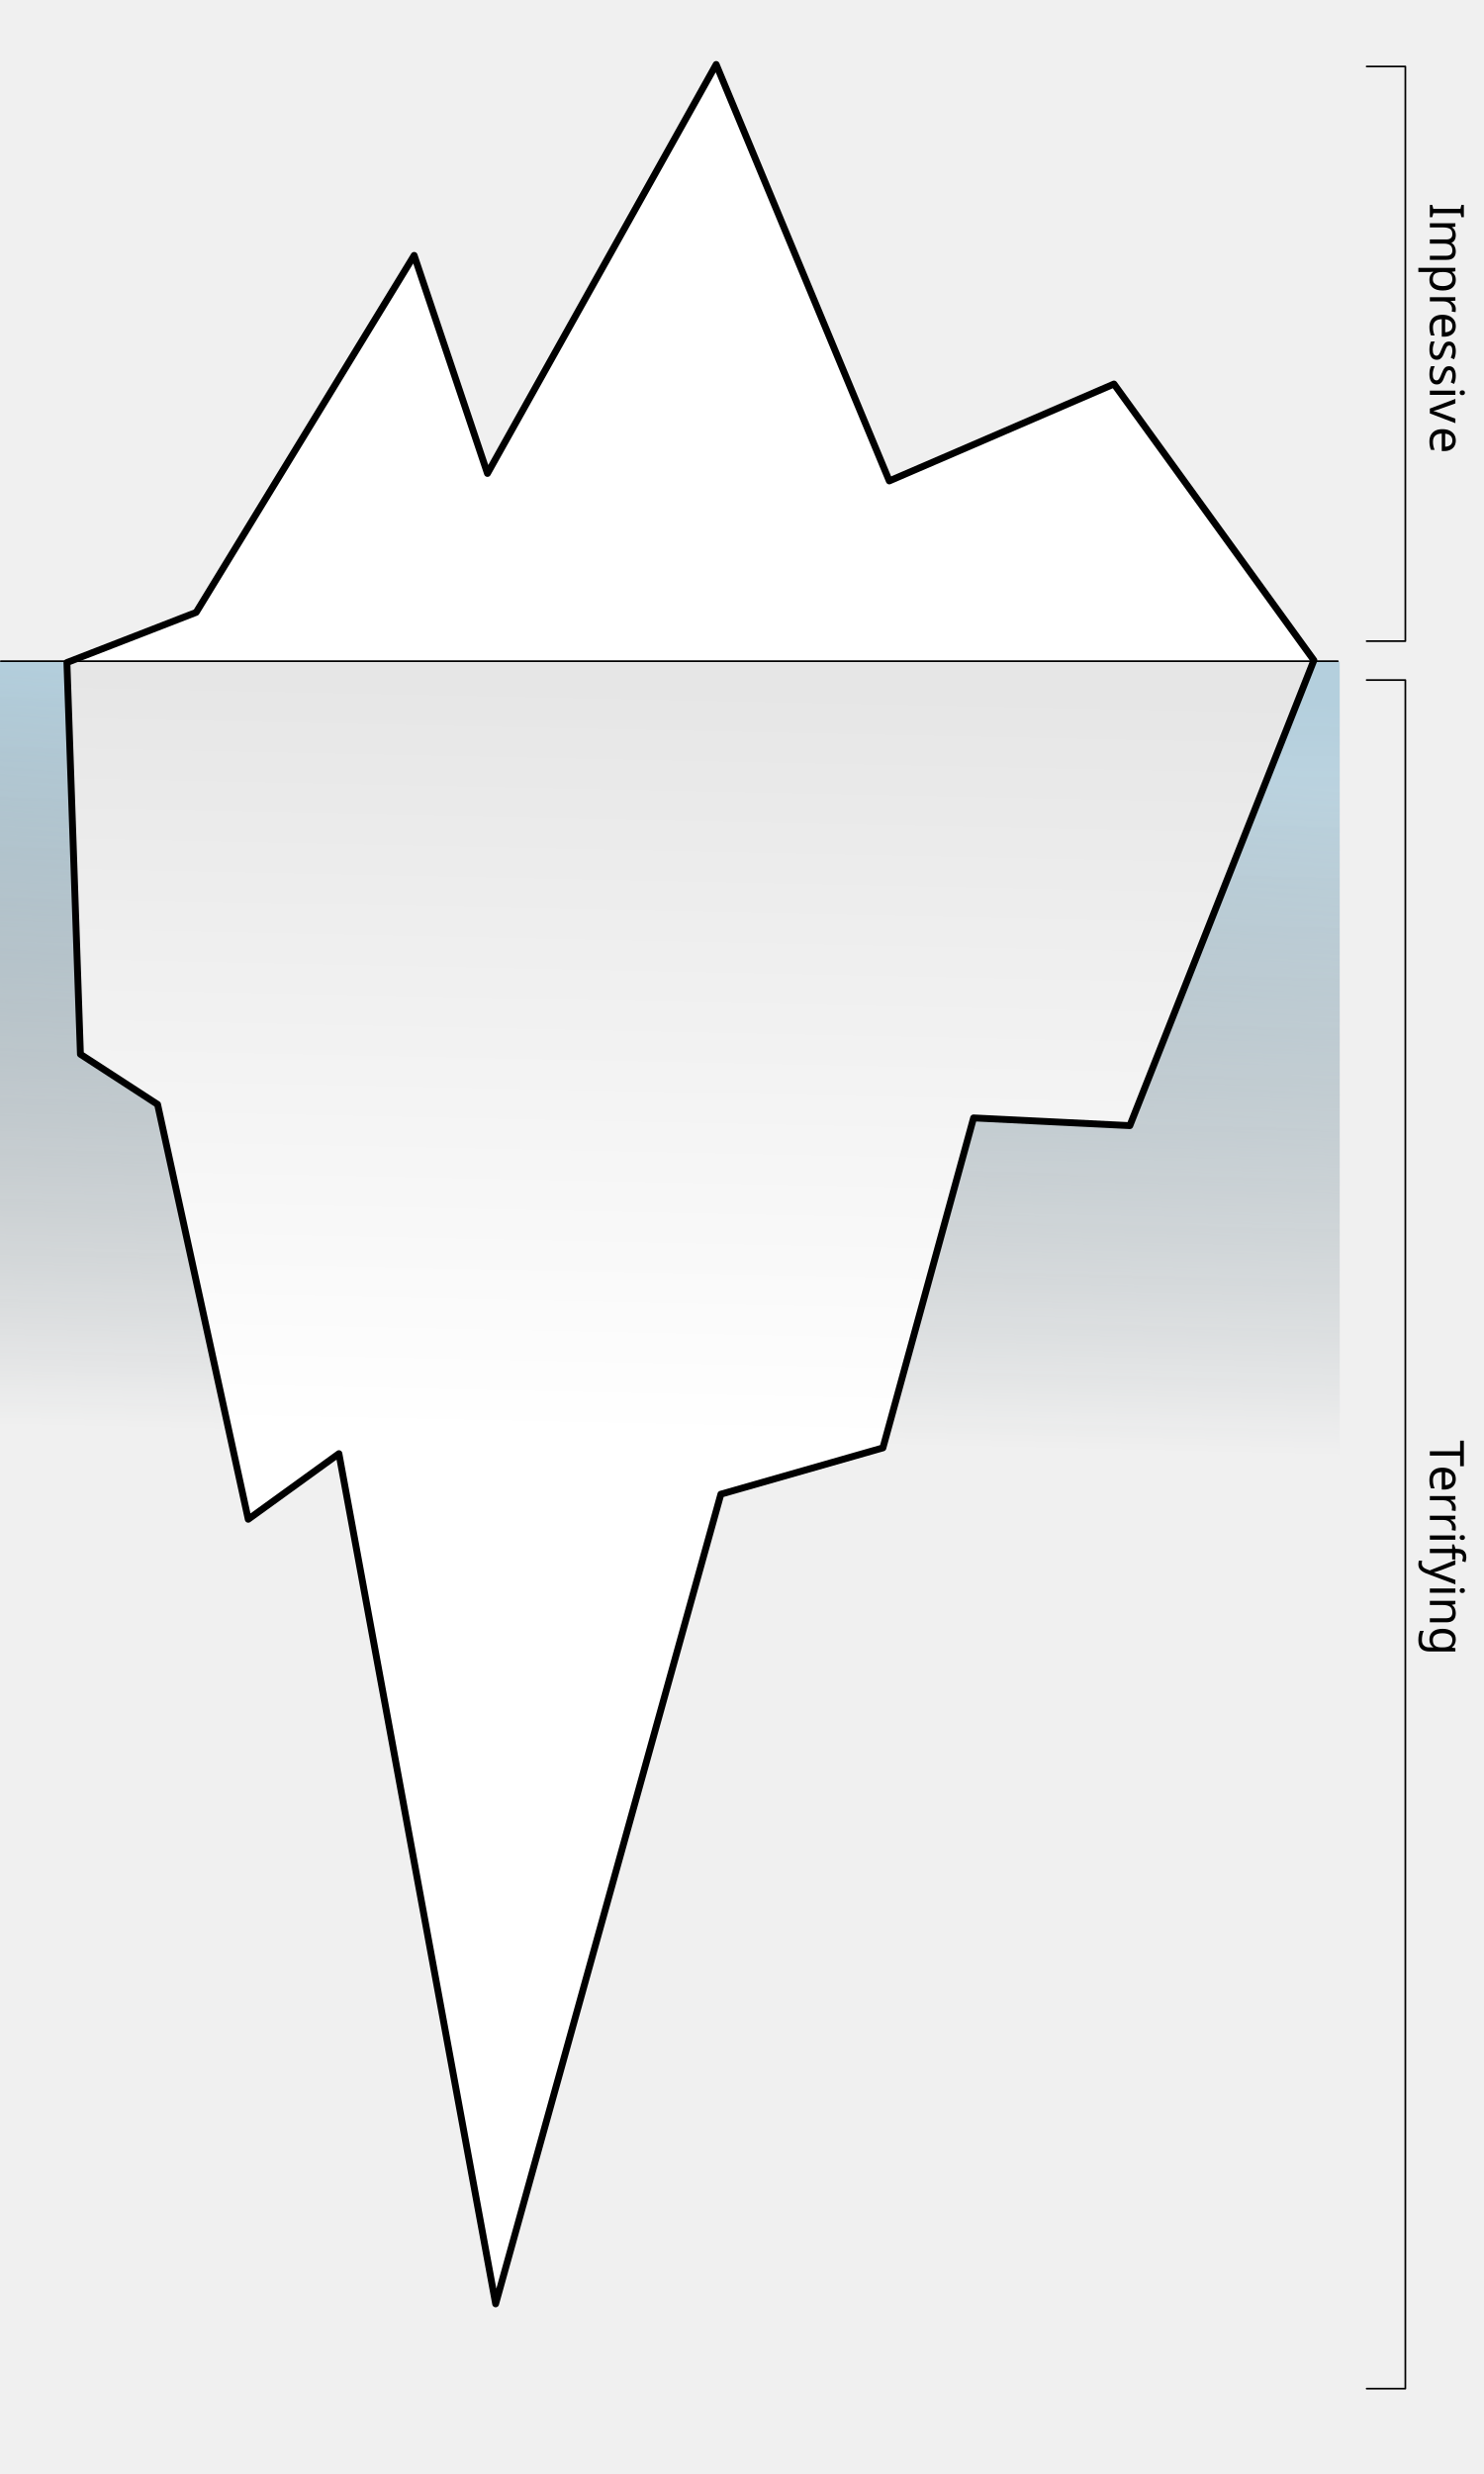
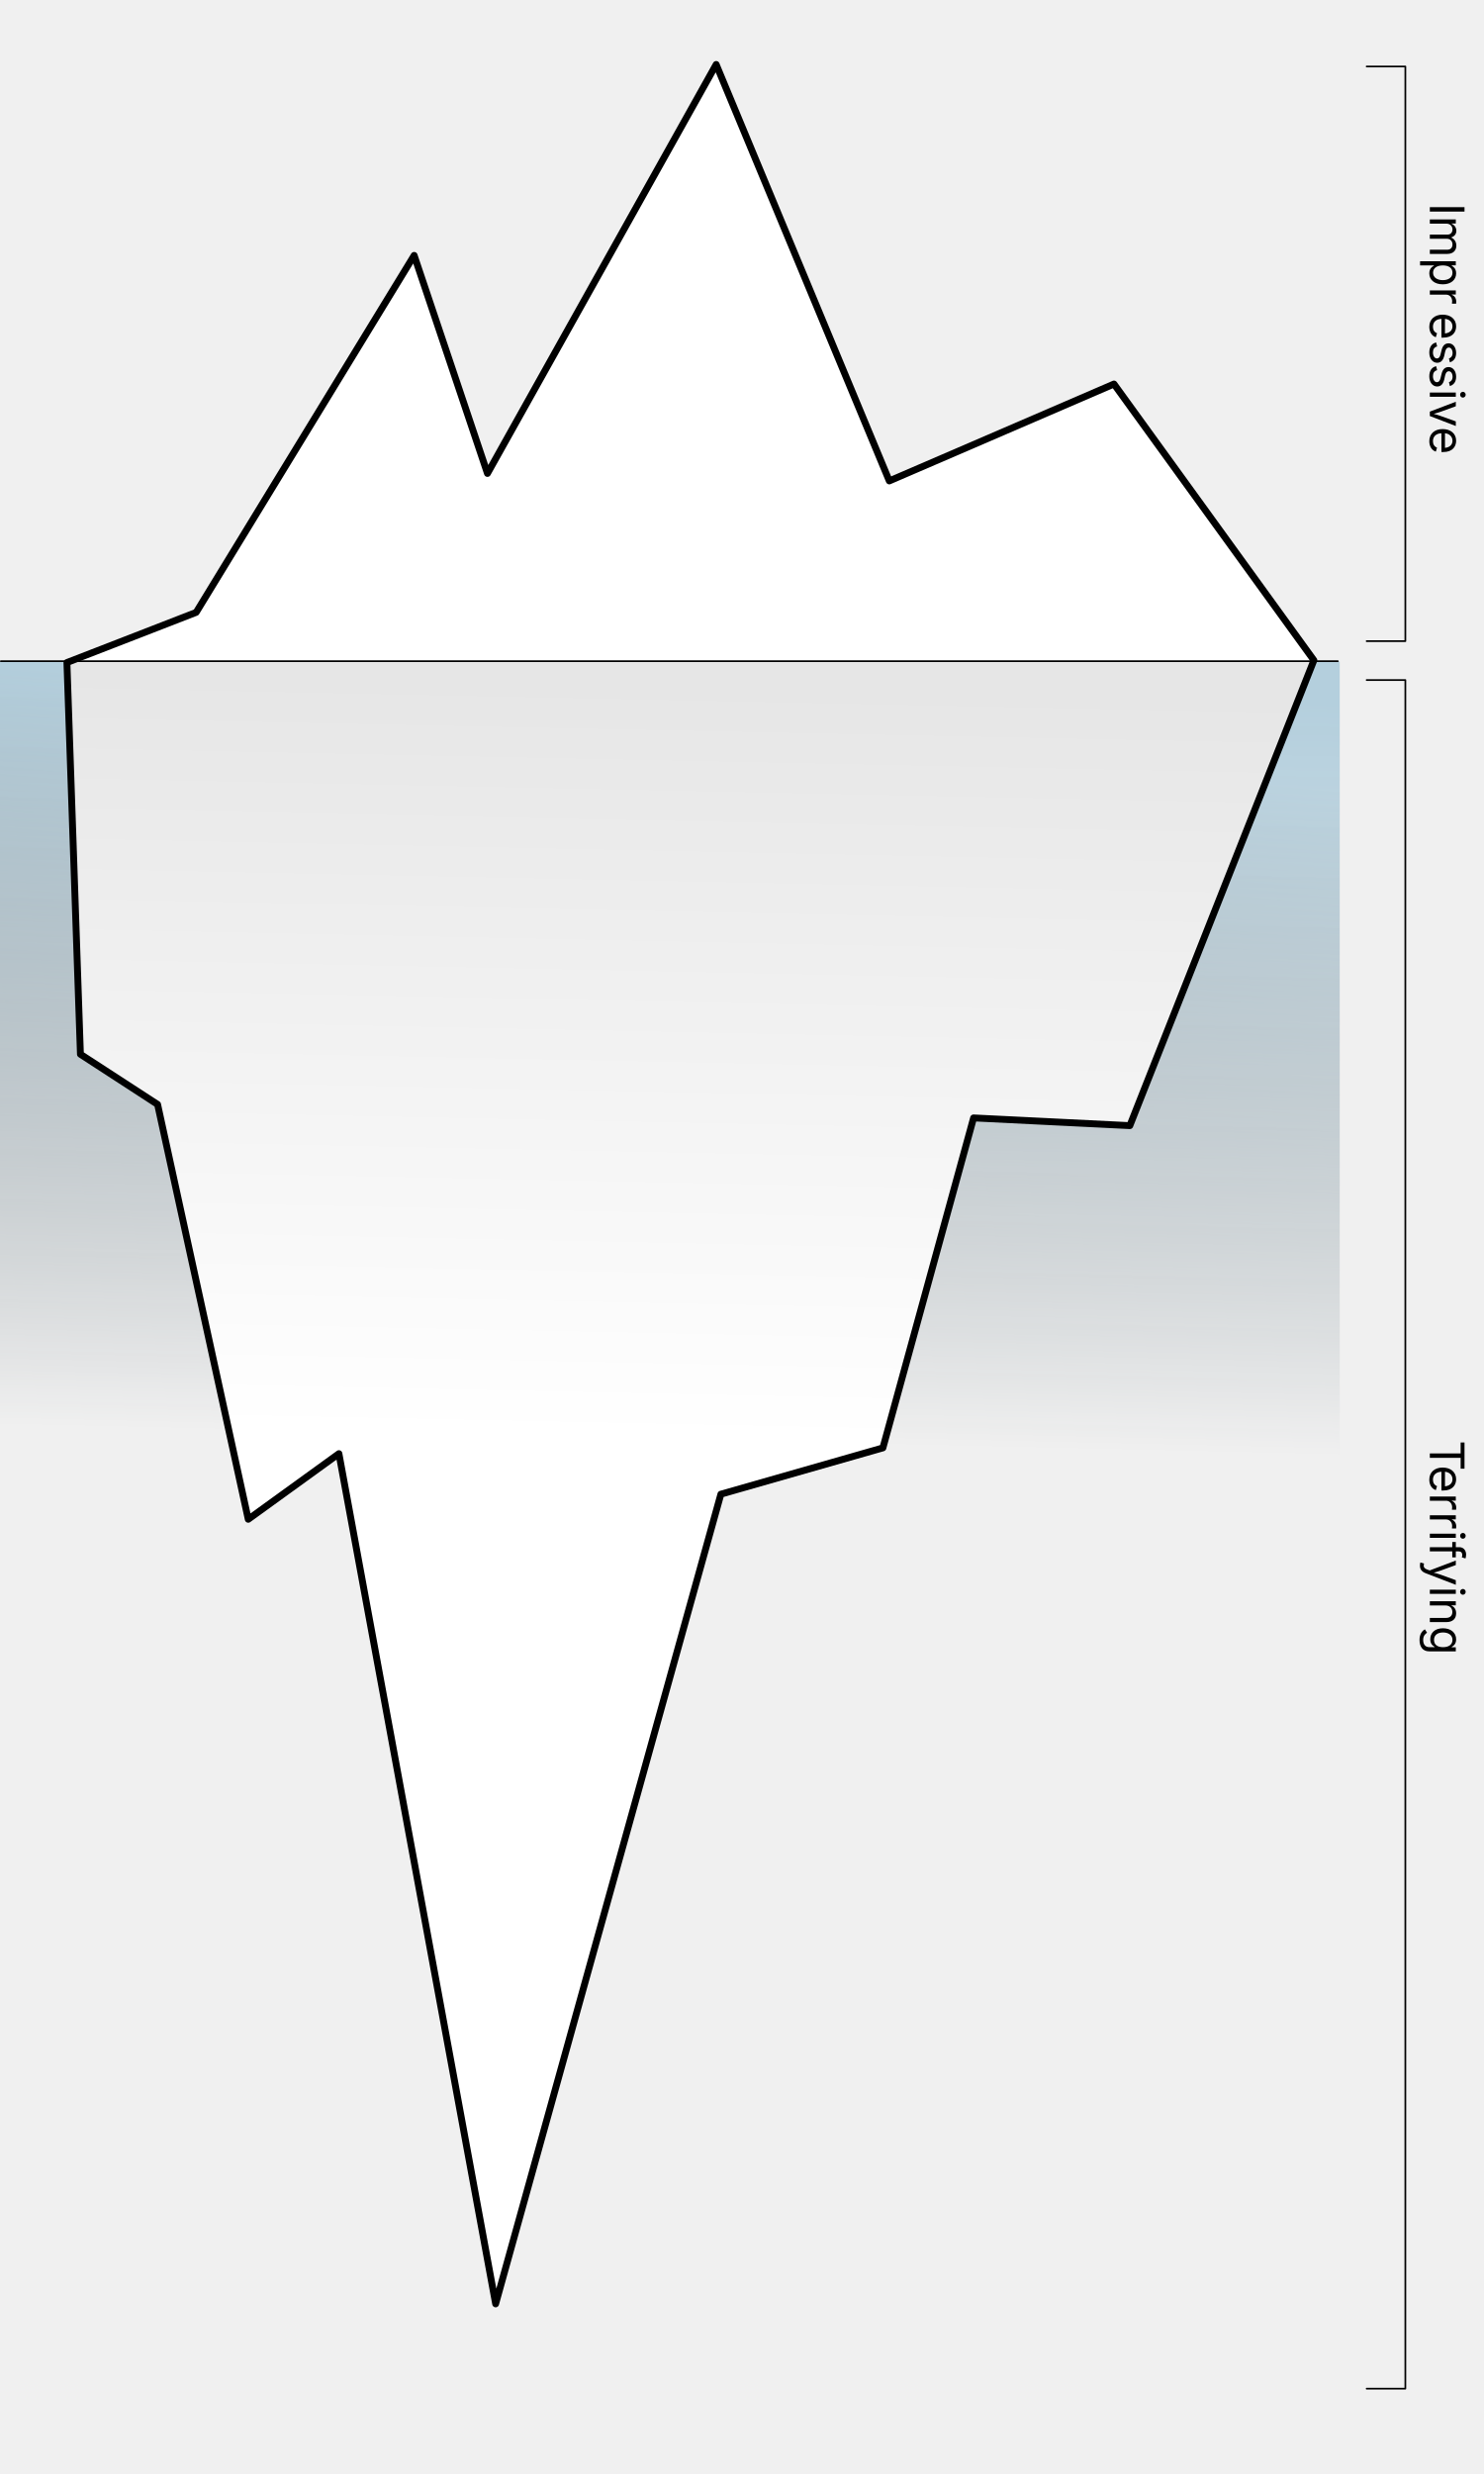
<svg xmlns="http://www.w3.org/2000/svg" stroke-width="0.501" stroke-linejoin="bevel" fill-rule="evenodd" version="1.1" overflow="visible" width="216pt" height="360pt" viewBox="0 0 216 360">
  <defs>
    <marker id="DefaultArrow2" markerUnits="strokeWidth" viewBox="0 0 1 1" markerWidth="1" markerHeight="1" overflow="visible" orient="auto">
      <g transform="scale(0.009259259)">
        <path d="M -9 54 L -9 -54 L 117 0 z" />
      </g>
    </marker>
    <marker id="DefaultArrow3" markerUnits="strokeWidth" viewBox="0 0 1 1" markerWidth="1" markerHeight="1" overflow="visible" orient="auto">
      <g transform="scale(0.009259259)">
        <path d="M -27 54 L -9 0 L -27 -54 L 135 0 z" />
      </g>
    </marker>
    <marker id="DefaultArrow4" markerUnits="strokeWidth" viewBox="0 0 1 1" markerWidth="1" markerHeight="1" overflow="visible" orient="auto">
      <g transform="scale(0.009259259)">
        <path d="M -9,0 L -9,-45 C -9,-51.708 2.808,-56.580 9,-54 L 117,-9 C 120.916,-7.369 126.000,-4.242 126,0 C 126,4.242 120.916,7.369 117,9 L 9,54 C 2.808,56.580 -9,51.708 -9,45 z" />
      </g>
    </marker>
    <marker id="DefaultArrow5" markerUnits="strokeWidth" viewBox="0 0 1 1" markerWidth="1" markerHeight="1" overflow="visible" orient="auto">
      <g transform="scale(0.009259259)">
        <path d="M -54, 0 C -54,29.807 -29.807,54 0,54 C 29.807,54 54,29.807 54,0 C 54,-29.807 29.807,-54 0,-54 C -29.807,-54 -54,-29.807 -54,0 z" />
      </g>
    </marker>
    <marker id="DefaultArrow6" markerUnits="strokeWidth" viewBox="0 0 1 1" markerWidth="1" markerHeight="1" overflow="visible" orient="auto">
      <g transform="scale(0.009259259)">
        <path d="M -63,0 L 0,63 L 63,0 L 0,-63 z" />
      </g>
    </marker>
    <marker id="DefaultArrow7" markerUnits="strokeWidth" viewBox="0 0 1 1" markerWidth="1" markerHeight="1" overflow="visible" orient="auto">
      <g transform="scale(0.009259259)">
        <path d="M 18,-54 L 108,-54 L 63,0 L 108,54 L 18, 54 L -36,0 z" />
      </g>
    </marker>
    <marker id="DefaultArrow8" markerUnits="strokeWidth" viewBox="0 0 1 1" markerWidth="1" markerHeight="1" overflow="visible" orient="auto">
      <g transform="scale(0.009259259)">
        <path d="M -36,0 L 18,-54 L 54,-54 L 18,-18 L 27,-18 L 63,-54 L 99,-54 L 63,-18 L 72,-18 L 108,-54 L 144,-54 L 90,0 L 144,54 L 108,54 L 72,18 L 63,18 L 99,54 L 63,54 L 27,18 L 18,18 L 54,54 L 18,54 z" />
      </g>
    </marker>
    <marker id="DefaultArrow9" markerUnits="strokeWidth" viewBox="0 0 1 1" markerWidth="1" markerHeight="1" overflow="visible" orient="auto">
      <g transform="scale(0.009259259)">
        <path d="M 0,45 L -45,0 L 0, -45 L 45, 0 z M 0, 63 L-63, 0 L 0, -63 L 63, 0 z" />
      </g>
    </marker>
    <filter id="StainedFilter">
      <feBlend mode="multiply" in2="BackgroundImage" in="SourceGraphic" result="blend" />
      <feComposite in="blend" in2="SourceAlpha" operator="in" result="comp" />
    </filter>
    <filter id="BleachFilter">
      <feBlend mode="screen" in2="BackgroundImage" in="SourceGraphic" result="blend" />
      <feComposite in="blend" in2="SourceAlpha" operator="in" result="comp" />
    </filter>
    <filter id="InvertTransparencyBitmapFilter">
      <feComponentTransfer>
        <feFuncR type="gamma" amplitude="1.055" exponent=".417" offset="-0.055" />
        <feFuncG type="gamma" amplitude="1.055" exponent=".417" offset="-0.055" />
        <feFuncB type="gamma" amplitude="1.055" exponent=".417" offset="-0.055" />
      </feComponentTransfer>
      <feComponentTransfer>
        <feFuncR type="linear" slope="-1" intercept="1" />
        <feFuncG type="linear" slope="-1" intercept="1" />
        <feFuncB type="linear" slope="-1" intercept="1" />
        <feFuncA type="linear" slope="1" intercept="0" />
      </feComponentTransfer>
      <feComponentTransfer>
        <feFuncR type="gamma" amplitude="1" exponent="2.4" offset="0" />
        <feFuncG type="gamma" amplitude="1" exponent="2.4" offset="0" />
        <feFuncB type="gamma" amplitude="1" exponent="2.4" offset="0" />
      </feComponentTransfer>
    </filter>
    <linearGradient id="LinearGradient" gradientUnits="userSpaceOnUse" x1="0" y1="0" x2="226.923" y2="0" gradientTransform="translate(185.39 246.219) rotate(-94.5802) skewX(1.04901)">
      <stop offset="0" stop-color="#b4cfdd" />
      <stop offset="1" stop-color="#000000" />
    </linearGradient>
    <linearGradient id="LinearGradient_1" gradientUnits="userSpaceOnUse" x1="0" y1="0" x2="109.658" y2="0" gradientTransform="translate(94.391 260.16) rotate(-91.0649) skewX(0.244916)">
      <stop offset="0" stop-color="#ffffff" />
      <stop offset="1" stop-color="#000000" />
    </linearGradient>
    <linearGradient id="LinearGradient_2" gradientUnits="userSpaceOnUse" x1="0" y1="0" x2="-2.26" y2="-109.64" gradientTransform="translate(104.701 260.16)">
      <stop offset="0" stop-color="#191919" />
      <stop offset="1" stop-color="#000000" />
    </linearGradient>
    <linearGradient id="LinearGradient_3" gradientUnits="userSpaceOnUse" x1="0" y1="0" x2="82.069" y2="0" gradientTransform="translate(204.234 343.621) rotate(-90.3595) skewX(51.1795)">
      <stop offset="0" stop-color="#b4cfdd" />
      <stop offset="1" stop-color="#000000" />
    </linearGradient>
    <linearGradient id="LinearGradient_4" gradientUnits="userSpaceOnUse" x1="0" y1="0" x2="243.995" y2="0" gradientTransform="translate(204.234 241.107) rotate(-90.1209) skewX(74.9202)">
      <stop offset="0" stop-color="#b4cfdd" />
      <stop offset="1" stop-color="#000000" />
    </linearGradient>
    <linearGradient id="LinearGradient_5" gradientUnits="userSpaceOnUse" x1="0" y1="0" x2="59.808" y2="0" gradientTransform="translate(337.695 273.066) rotate(-92.6719) skewX(6.93315)">
      <stop offset="0" stop-color="#b4cfdd" />
      <stop offset="1" stop-color="#000000" />
    </linearGradient>
  </defs>
-   <g id="Document" fill="none" stroke="black" font-family="Times New Roman" font-size="16" transform="scale(1 -1)">
+   <g id="Document" fill="none" stroke="black" font-family="Inter" font-size="16" transform="scale(1 -1)">
    <g id="Spread" transform="translate(0 -360)">
      <g id="Layer 1">
        <mask id="TranspMask">
          <rect x="-10%" y="-10%" width="120%" height="120%" fill="url(#LinearGradient_1)" stroke="none" />
        </mask>
        <path d="M -0.001,263.759 L -0.001,35.16 L 195,35.16 L 195,263.759 L -0.001,263.759 Z" stroke="none" stroke-linecap="round" stroke-width="1" stroke-linejoin="miter" marker-start="none" marker-end="none" stroke-miterlimit="79.84" mask="url(#TranspMask)" fill="url(#LinearGradient)" />
        <path d="M 28.553,270.892 L 60.281,322.836 L 70.951,291.108 L 104.241,350.619 L 129.44,290.019 L 162.14,304.119 L 191.24,263.919 L 164.45,196.205 L 141.707,197.328 L 128.51,149.315 L 104.924,142.576 L 72.141,24.76 L 49.331,148.473 L 36.134,138.926 L 22.938,199.294 L 11.706,206.594 L 9.741,263.591 L 28.553,270.892 Z" stroke-width="1" fill="#ffffff" stroke-linejoin="round" stroke-linecap="round" marker-start="none" marker-end="none" stroke-miterlimit="79.84" />
        <mask id="TranspMask_1">
          <rect x="-10%" y="-10%" width="120%" height="120%" fill="url(#LinearGradient_2)" stroke="none" />
        </mask>
        <path d="M 73.197,79.12 L 49.331,148.473 L 36.134,138.926 L 22.938,199.294 L 11.706,206.594 L 9.741,263.591 L 10.173,263.759 L 191.176,263.759 L 164.45,196.205 L 141.707,197.328 L 128.51,149.315 L 104.924,142.576 L 73.197,79.12 Z" fill="#000000" stroke-linejoin="miter" stroke-linecap="round" stroke-width="1" stroke="none" marker-start="none" marker-end="none" stroke-miterlimit="79.84" mask="url(#TranspMask_1)" />
        <path d="M 0.124,263.787 L 194.723,263.787" fill="none" stroke-width="0.25" stroke-linejoin="round" stroke-linecap="round" stroke-miterlimit="79.84" />
-         <text xml:space="preserve" transform="matrix(0 -1 -1 0 208.116 330.463)" font-size="6.942" font-family="Gotham Book" stroke-linejoin="round" stroke-linecap="round" stroke-width="0.174" stroke="none" fill="#000000" stroke-miterlimit="79.84">
+         <text xml:space="preserve" transform="matrix(0 -1 -1 0 208.116 330.463)" font-size="6.942" font-family="Inter" stroke-linejoin="round" stroke-linecap="round" stroke-width="0.174" stroke="none" fill="#000000" stroke-miterlimit="79.84">
          <tspan x="0" y="0">Impr</tspan>
          <tspan x="15.891" y="0">es</tspan>
          <tspan x="23.389" y="0">siv</tspan>
          <tspan x="32.541" y="0">e</tspan>
        </text>
-         <text xml:space="preserve" transform="matrix(0 -1 -1 0 208.116 150.428)" font-size="6.942" font-family="Gotham Book" stroke-linejoin="round" stroke-linecap="round" stroke-width="0.174" stroke="none" fill="#000000" stroke-miterlimit="79.84">
+         <text xml:space="preserve" transform="matrix(0 -1 -1 0 208.116 150.428)" font-size="6.942" font-family="Inter" stroke-linejoin="round" stroke-linecap="round" stroke-width="0.174" stroke="none" fill="#000000" stroke-miterlimit="79.84">
          <tspan x="0" y="0">T</tspan>
          <tspan x="3.618" y="0">errifying</tspan>
        </text>
        <path d="M 198.921,266.703 L 204.553,266.703 L 204.553,350.328 L 198.921,350.328" fill="none" stroke-linecap="round" stroke-width="0.25" stroke-linejoin="round" stroke-miterlimit="79.84" />
        <path d="M 198.921,12.423 L 204.553,12.423 L 204.553,261.048 L 198.921,261.048" fill="none" stroke-linecap="round" stroke-width="0.25" stroke-linejoin="round" stroke-miterlimit="79.84" />
      </g>
    </g>
  </g>
</svg>
